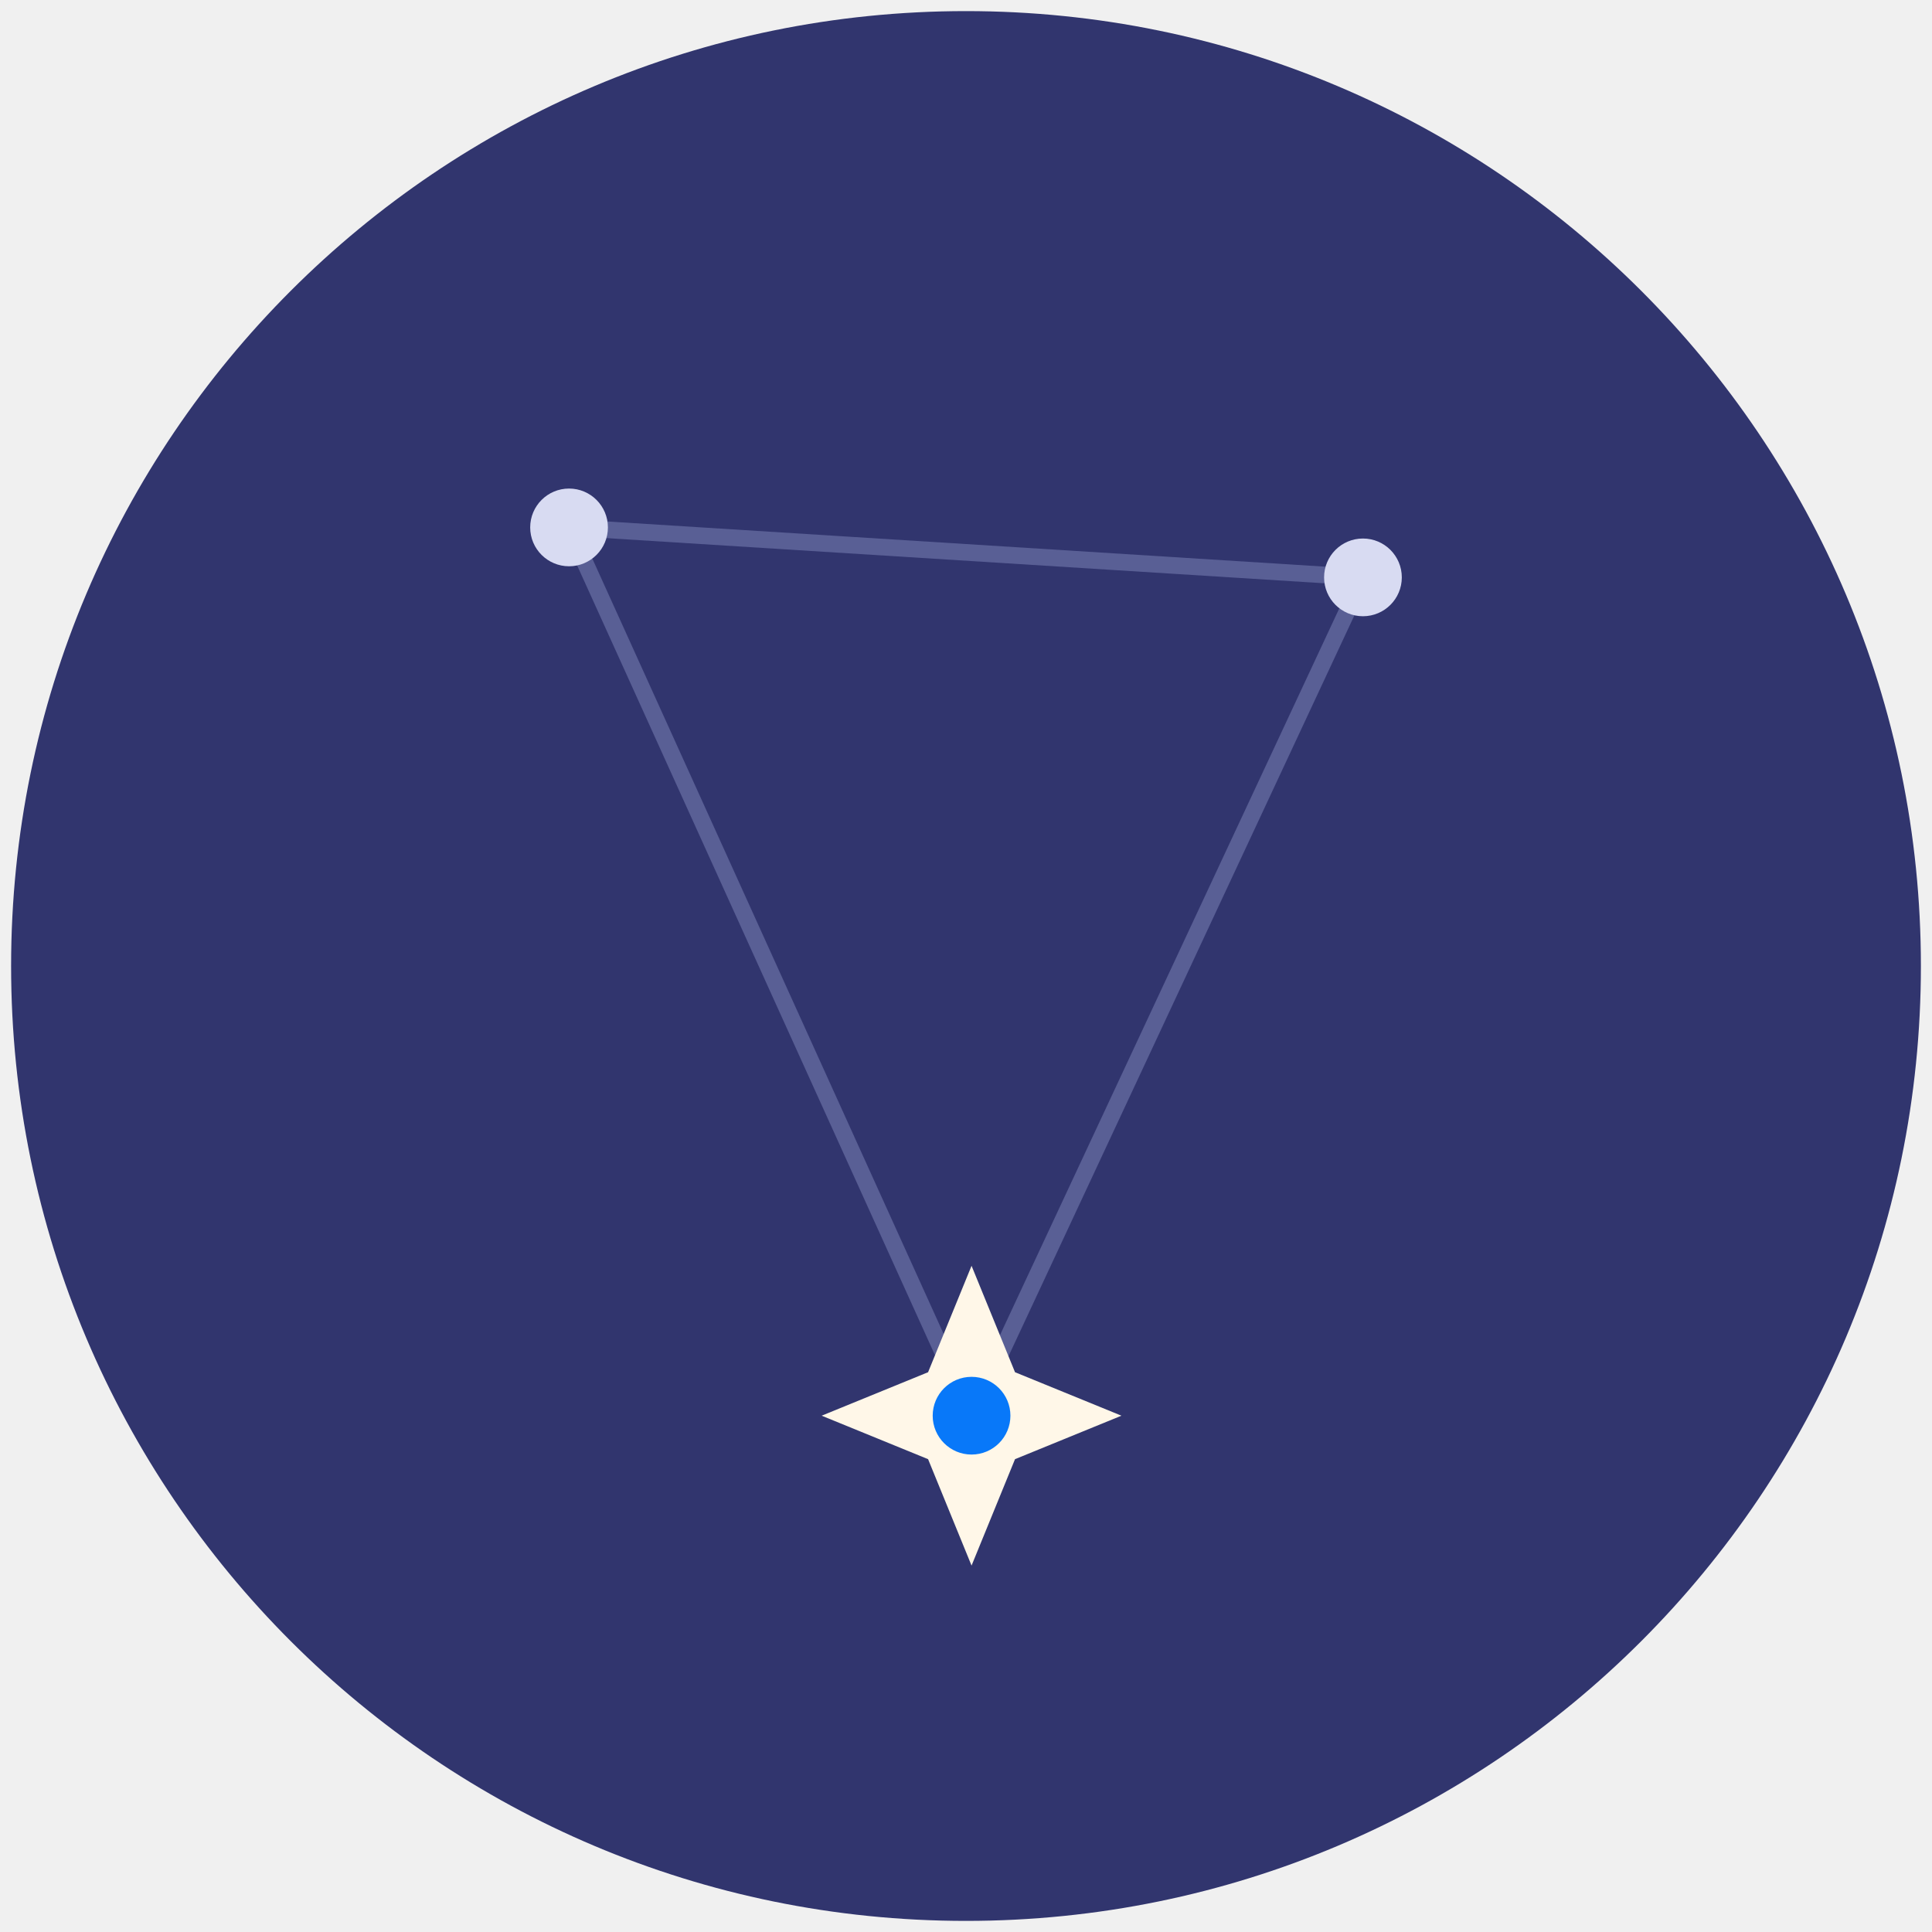
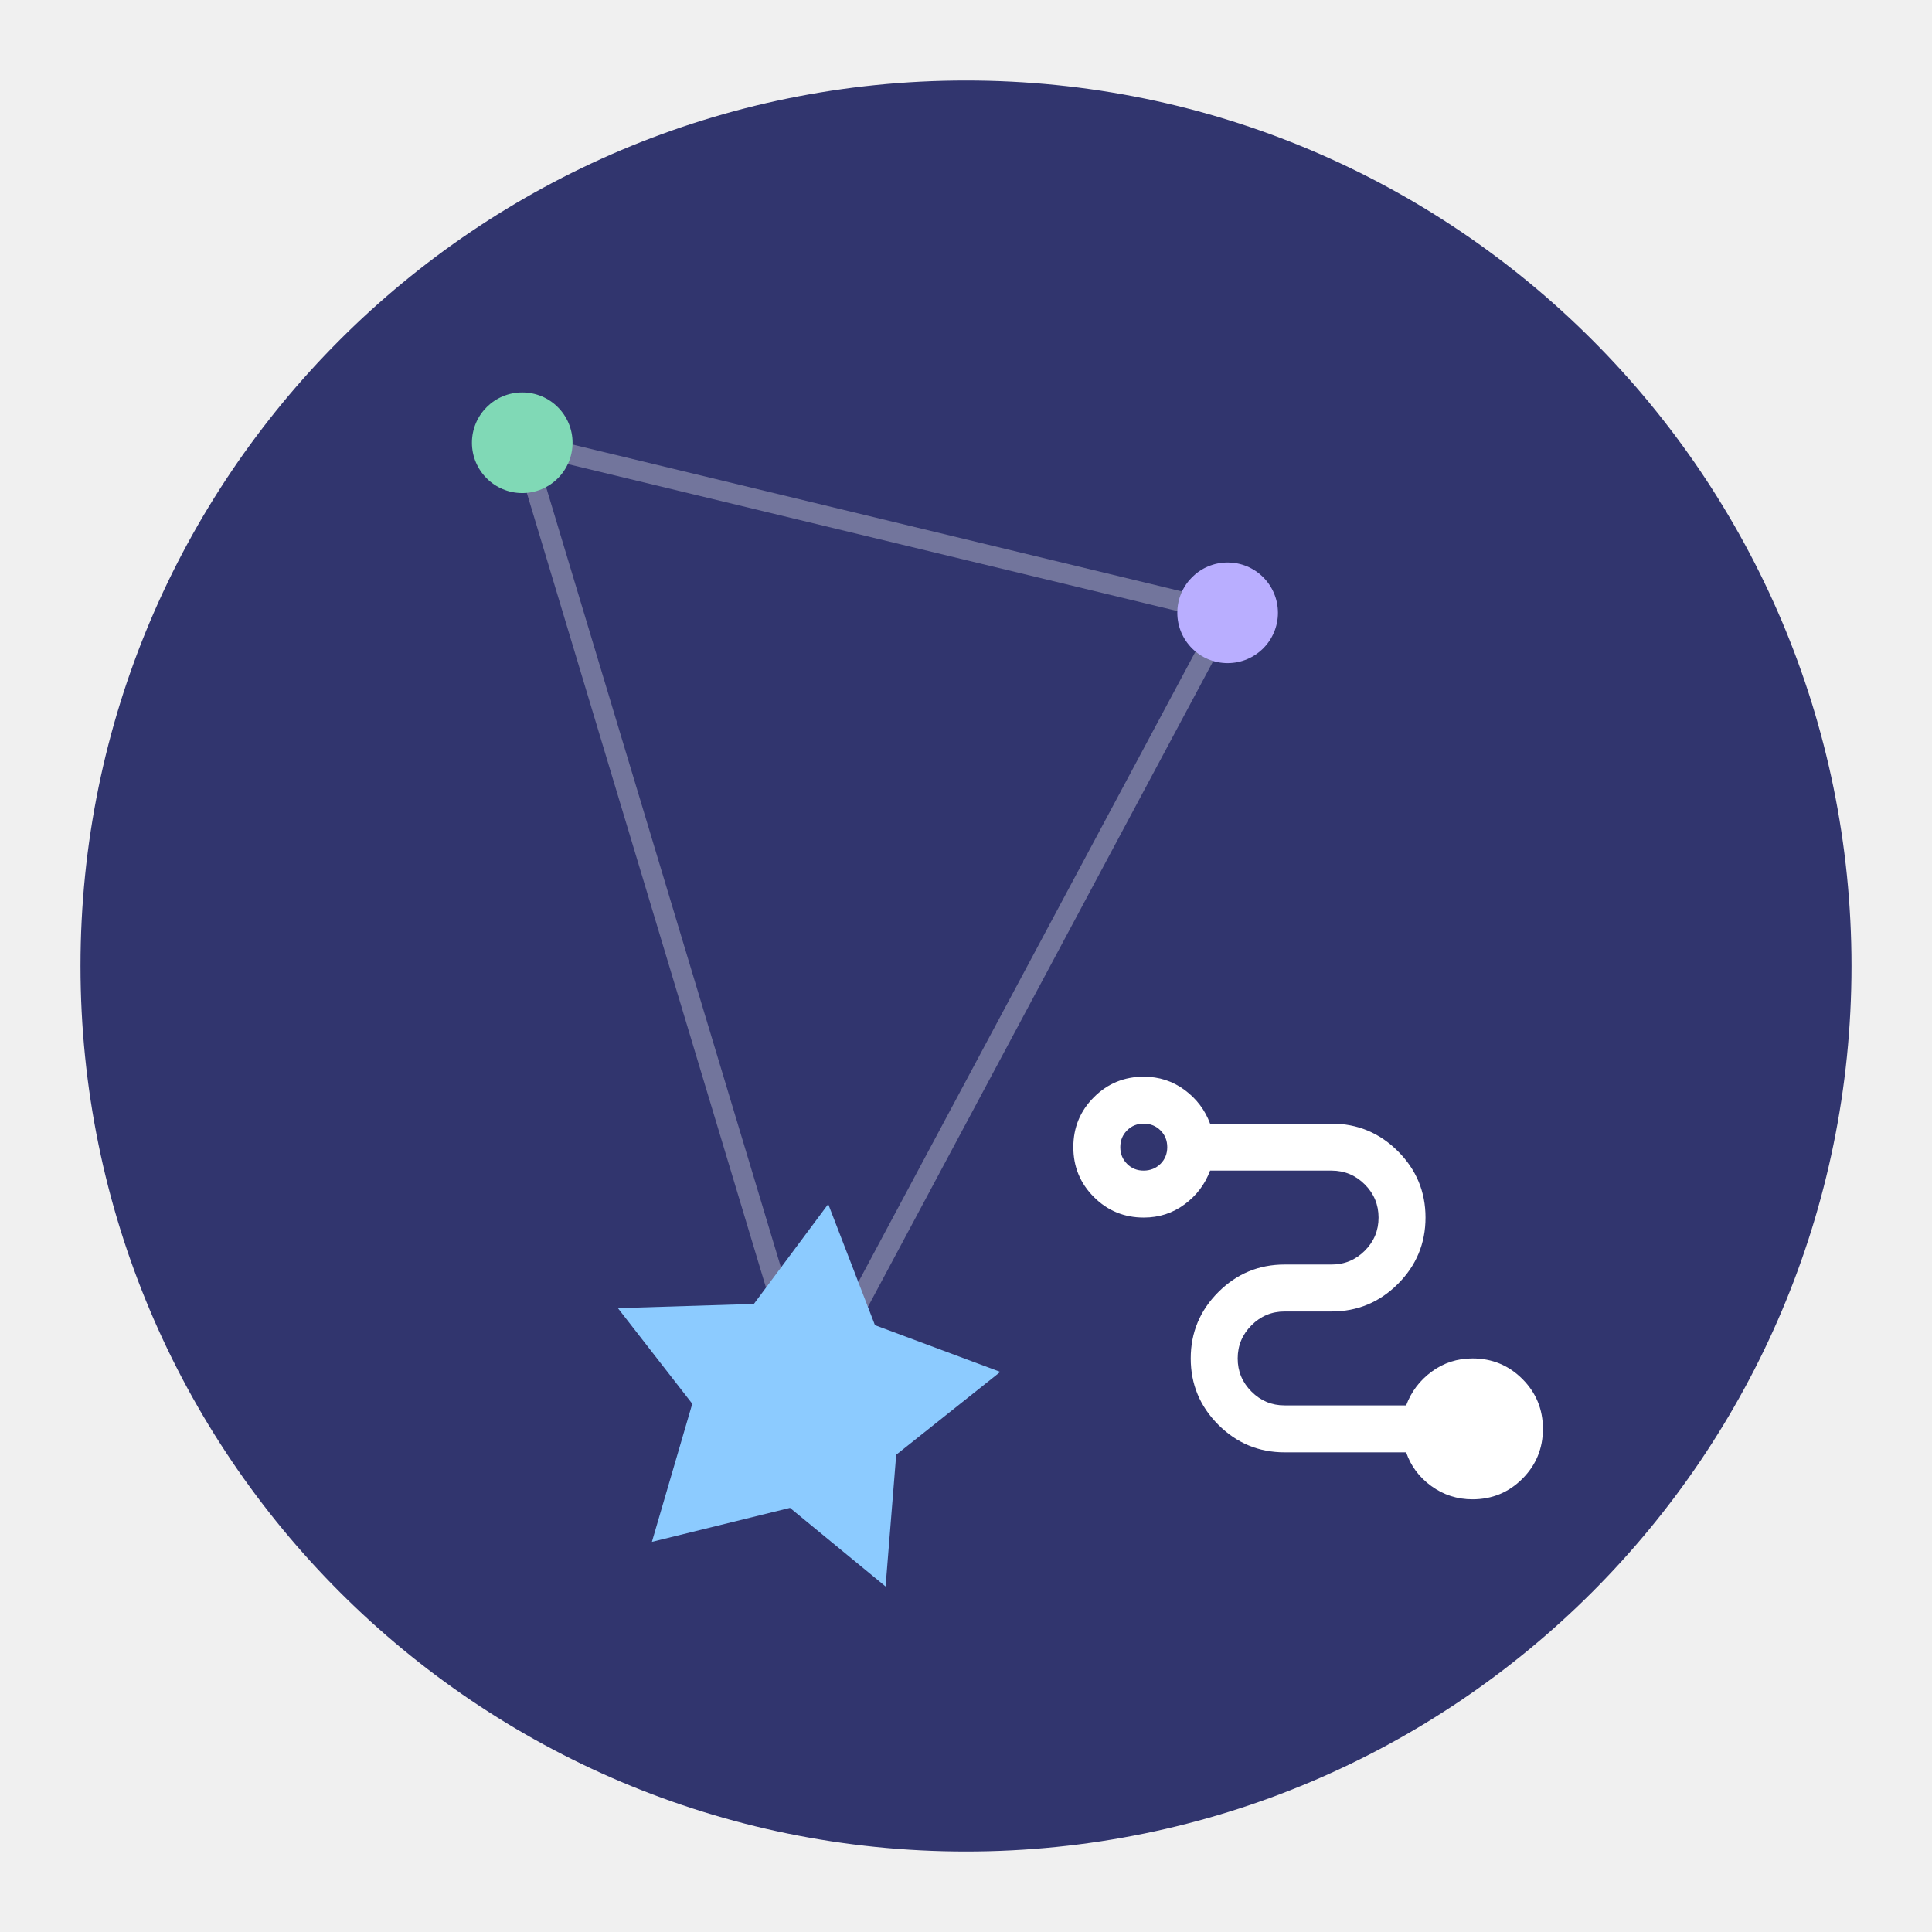
- <svg xmlns="http://www.w3.org/2000/svg" viewBox="0 0 696 696" role="img" aria-label="altair-plugin-flow">
-   <circle cx="348" cy="348" r="344" fill="#31356E" />
-   <path d="M350 510L205 190L491 208Z" fill="none" stroke="#9AA2D4" stroke-width="6" opacity=".38" />
-   <circle cx="205" cy="190" r="14" fill="#D8DBF2" />
-   <circle cx="491" cy="208" r="14" fill="#D8DBF2" />
-   <path d="M350 456L365.66 494.34L404 510L365.66 525.66L350 564L334.34 525.66L296 510L334.34 494.34Z" fill="#FFF7E8" />
-   <circle cx="350" cy="510" r="14" fill="#0878F9" />
+ <svg xmlns="http://www.w3.org/2000/svg" viewBox="0 0 192 192" role="img" aria-label="altair-plugin-flow">
+   <circle cx="96" cy="96" r="88" fill="#31356E" />
+   <g stroke="#FFFFFF" stroke-opacity=".32" stroke-width="2" stroke-linecap="round">
+     <line x1="122.0" y1="60.9" x2="80.4" y2="138.7" />
+     <line x1="80.4" y1="138.7" x2="51.9" y2="44.0" />
+     <line x1="51.9" y1="44.0" x2="122.0" y2="60.9" />
+   </g>
+   <circle cx="122.0" cy="60.9" r="5" fill="#B9AEFF" />
+   <path transform="translate(46.63 41.55) scale(0.21111)" d="M169 370L134 417L70 419L105 464L86 529L151 513L196 550L201 488L250 449L191 427Z" fill="#8CCBFF" />
+   <circle cx="51.9" cy="44.0" r="5" fill="#80D9B6" />
+   <g transform="translate(102.0 100.0) scale(2.3333)">
+     <path fill="#FFFFFF" d="M19 21q-.975 0-1.75-.562T16.175 19H11q-1.65 0-2.825-1.175T7 15t1.175-2.825T11 11h2q.825 0 1.413-.587T15 9t-.587-1.412T13 7H7.825q-.325.875-1.088 1.438T5 9q-1.25 0-2.125-.875T2 6t.875-2.125T5 3q.975 0 1.738.563T7.825 5H13q1.65 0 2.825 1.175T17 9t-1.175 2.825T13 13h-2q-.825 0-1.412.588T9 15t.588 1.413T11 17h5.175q.325-.875 1.088-1.437T19 15q1.25 0 2.125.875T22 18t-.875 2.125T19 21M5.713 6.713Q6 6.425 6 6t-.288-.712T5 5t-.712.288T4 6t.288.713T5 7t.713-.288" />
+   </g>
</svg>
